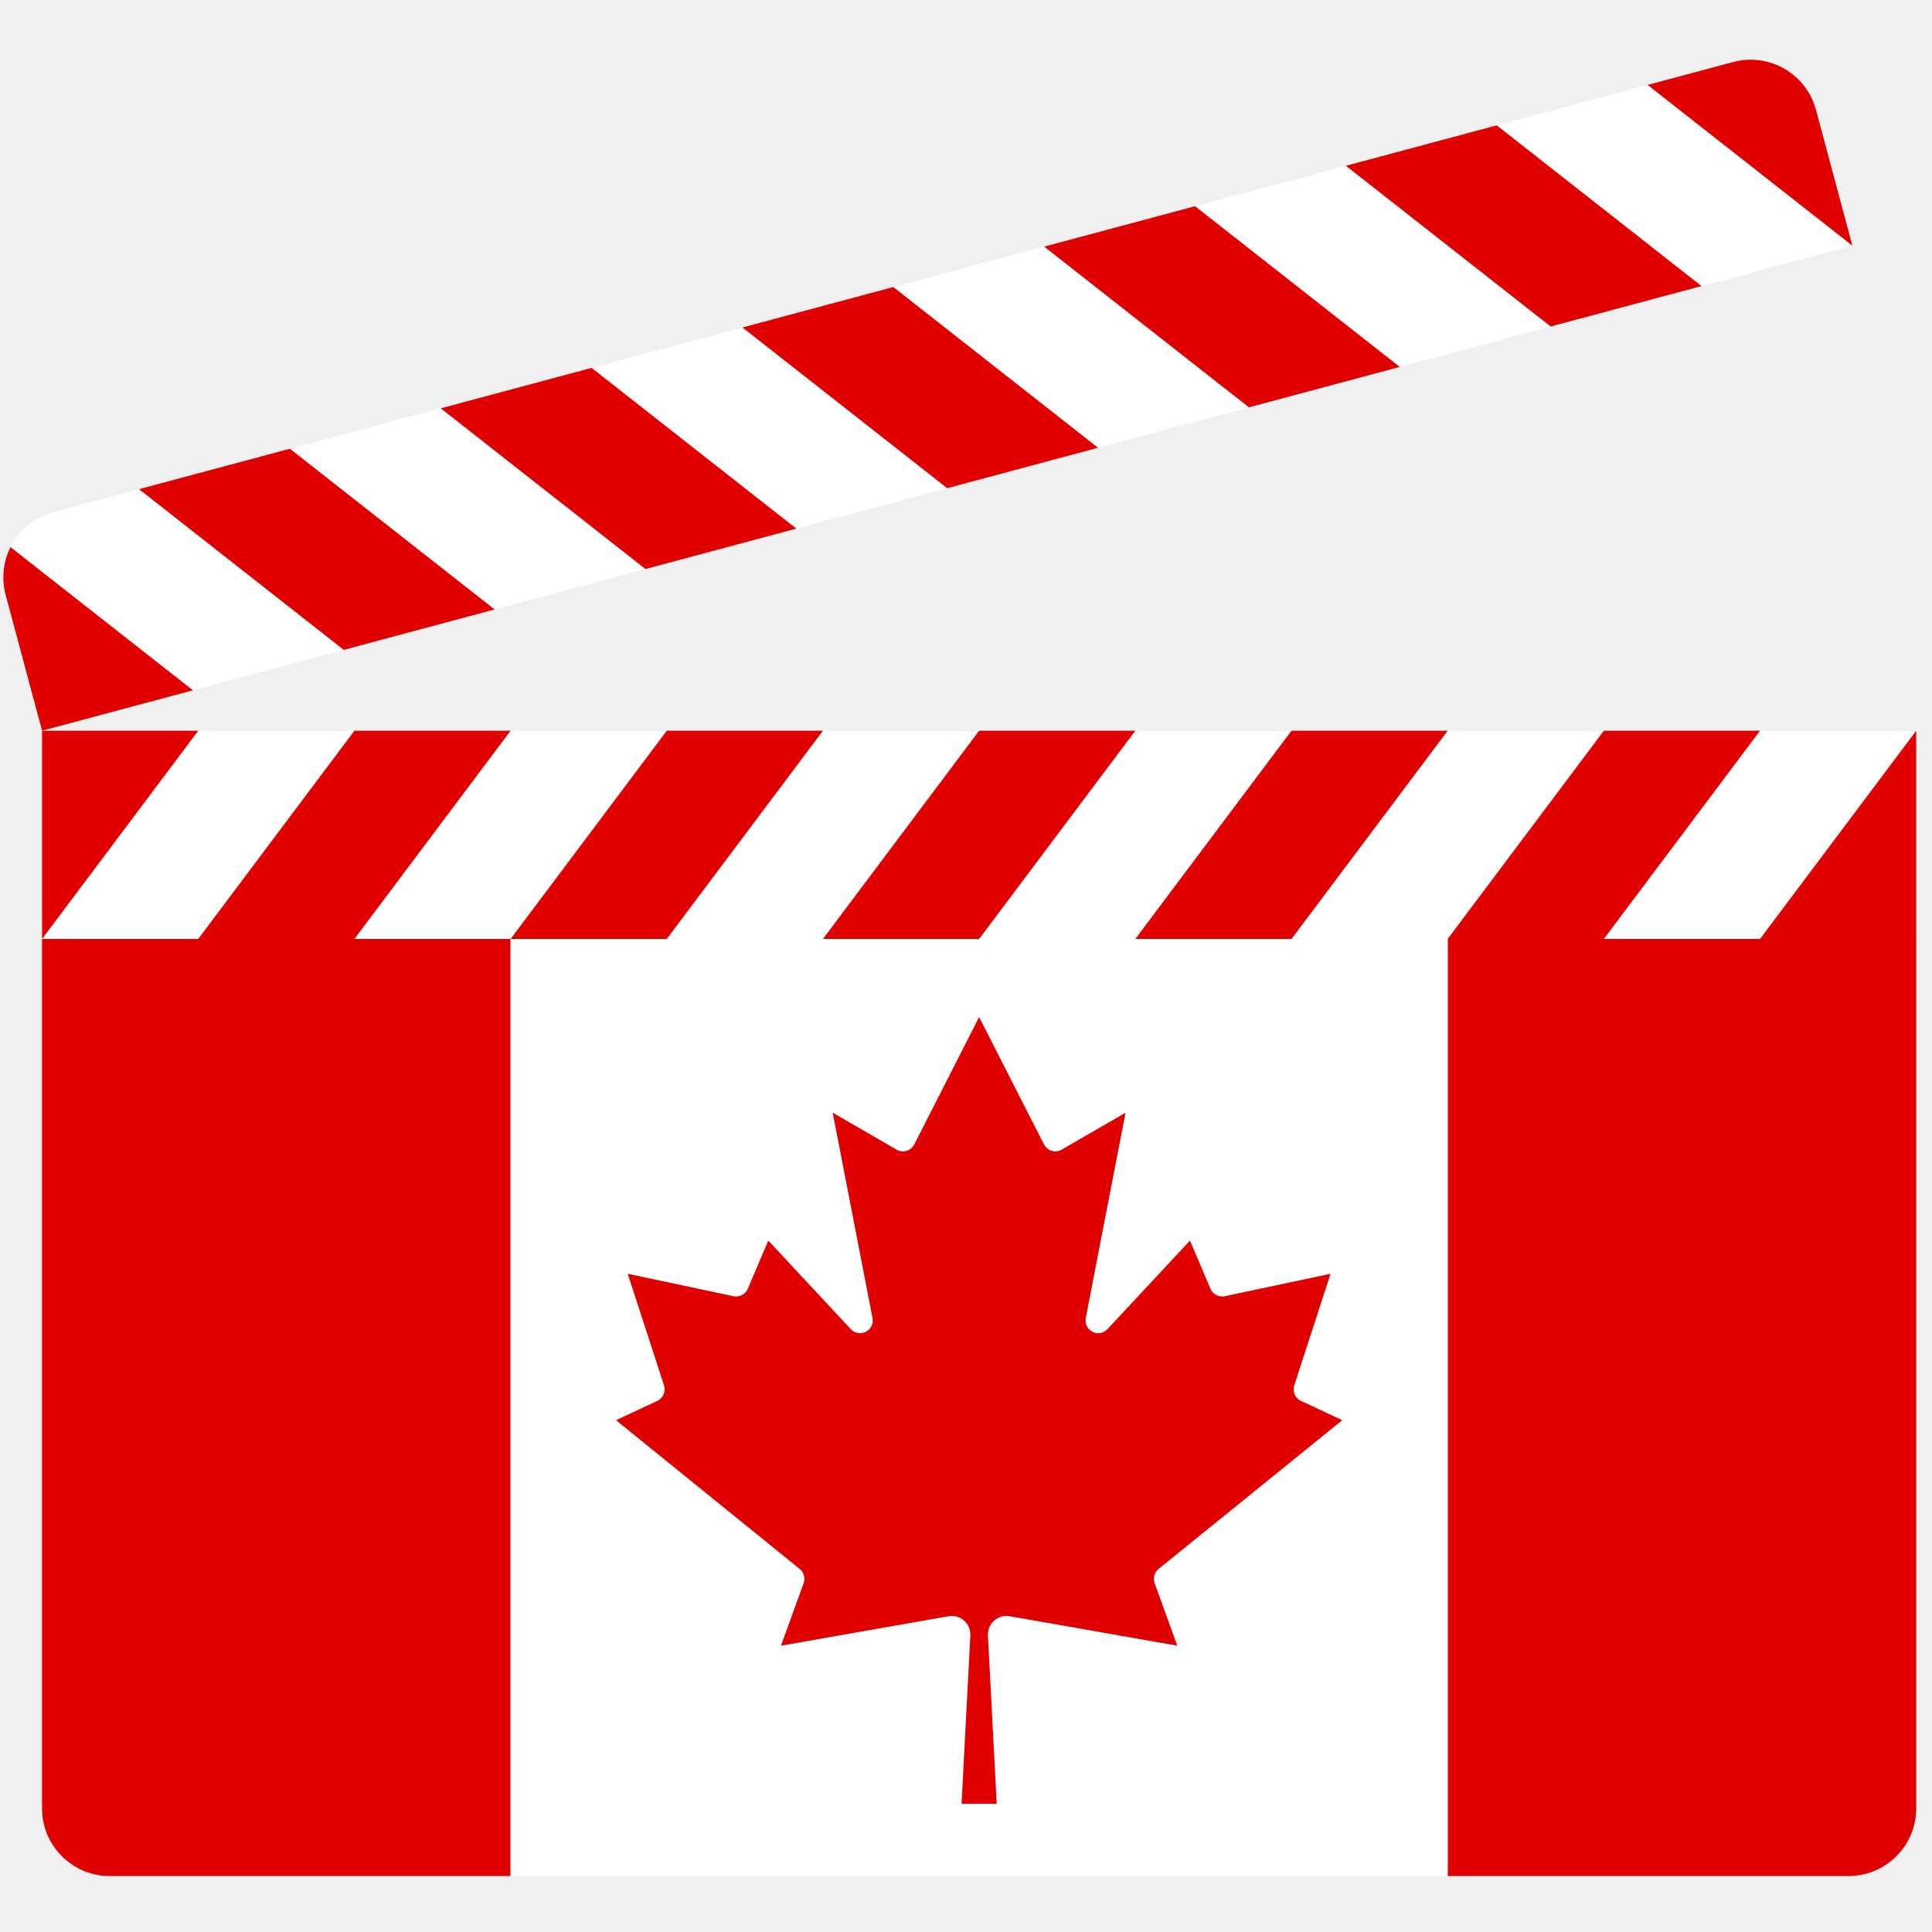
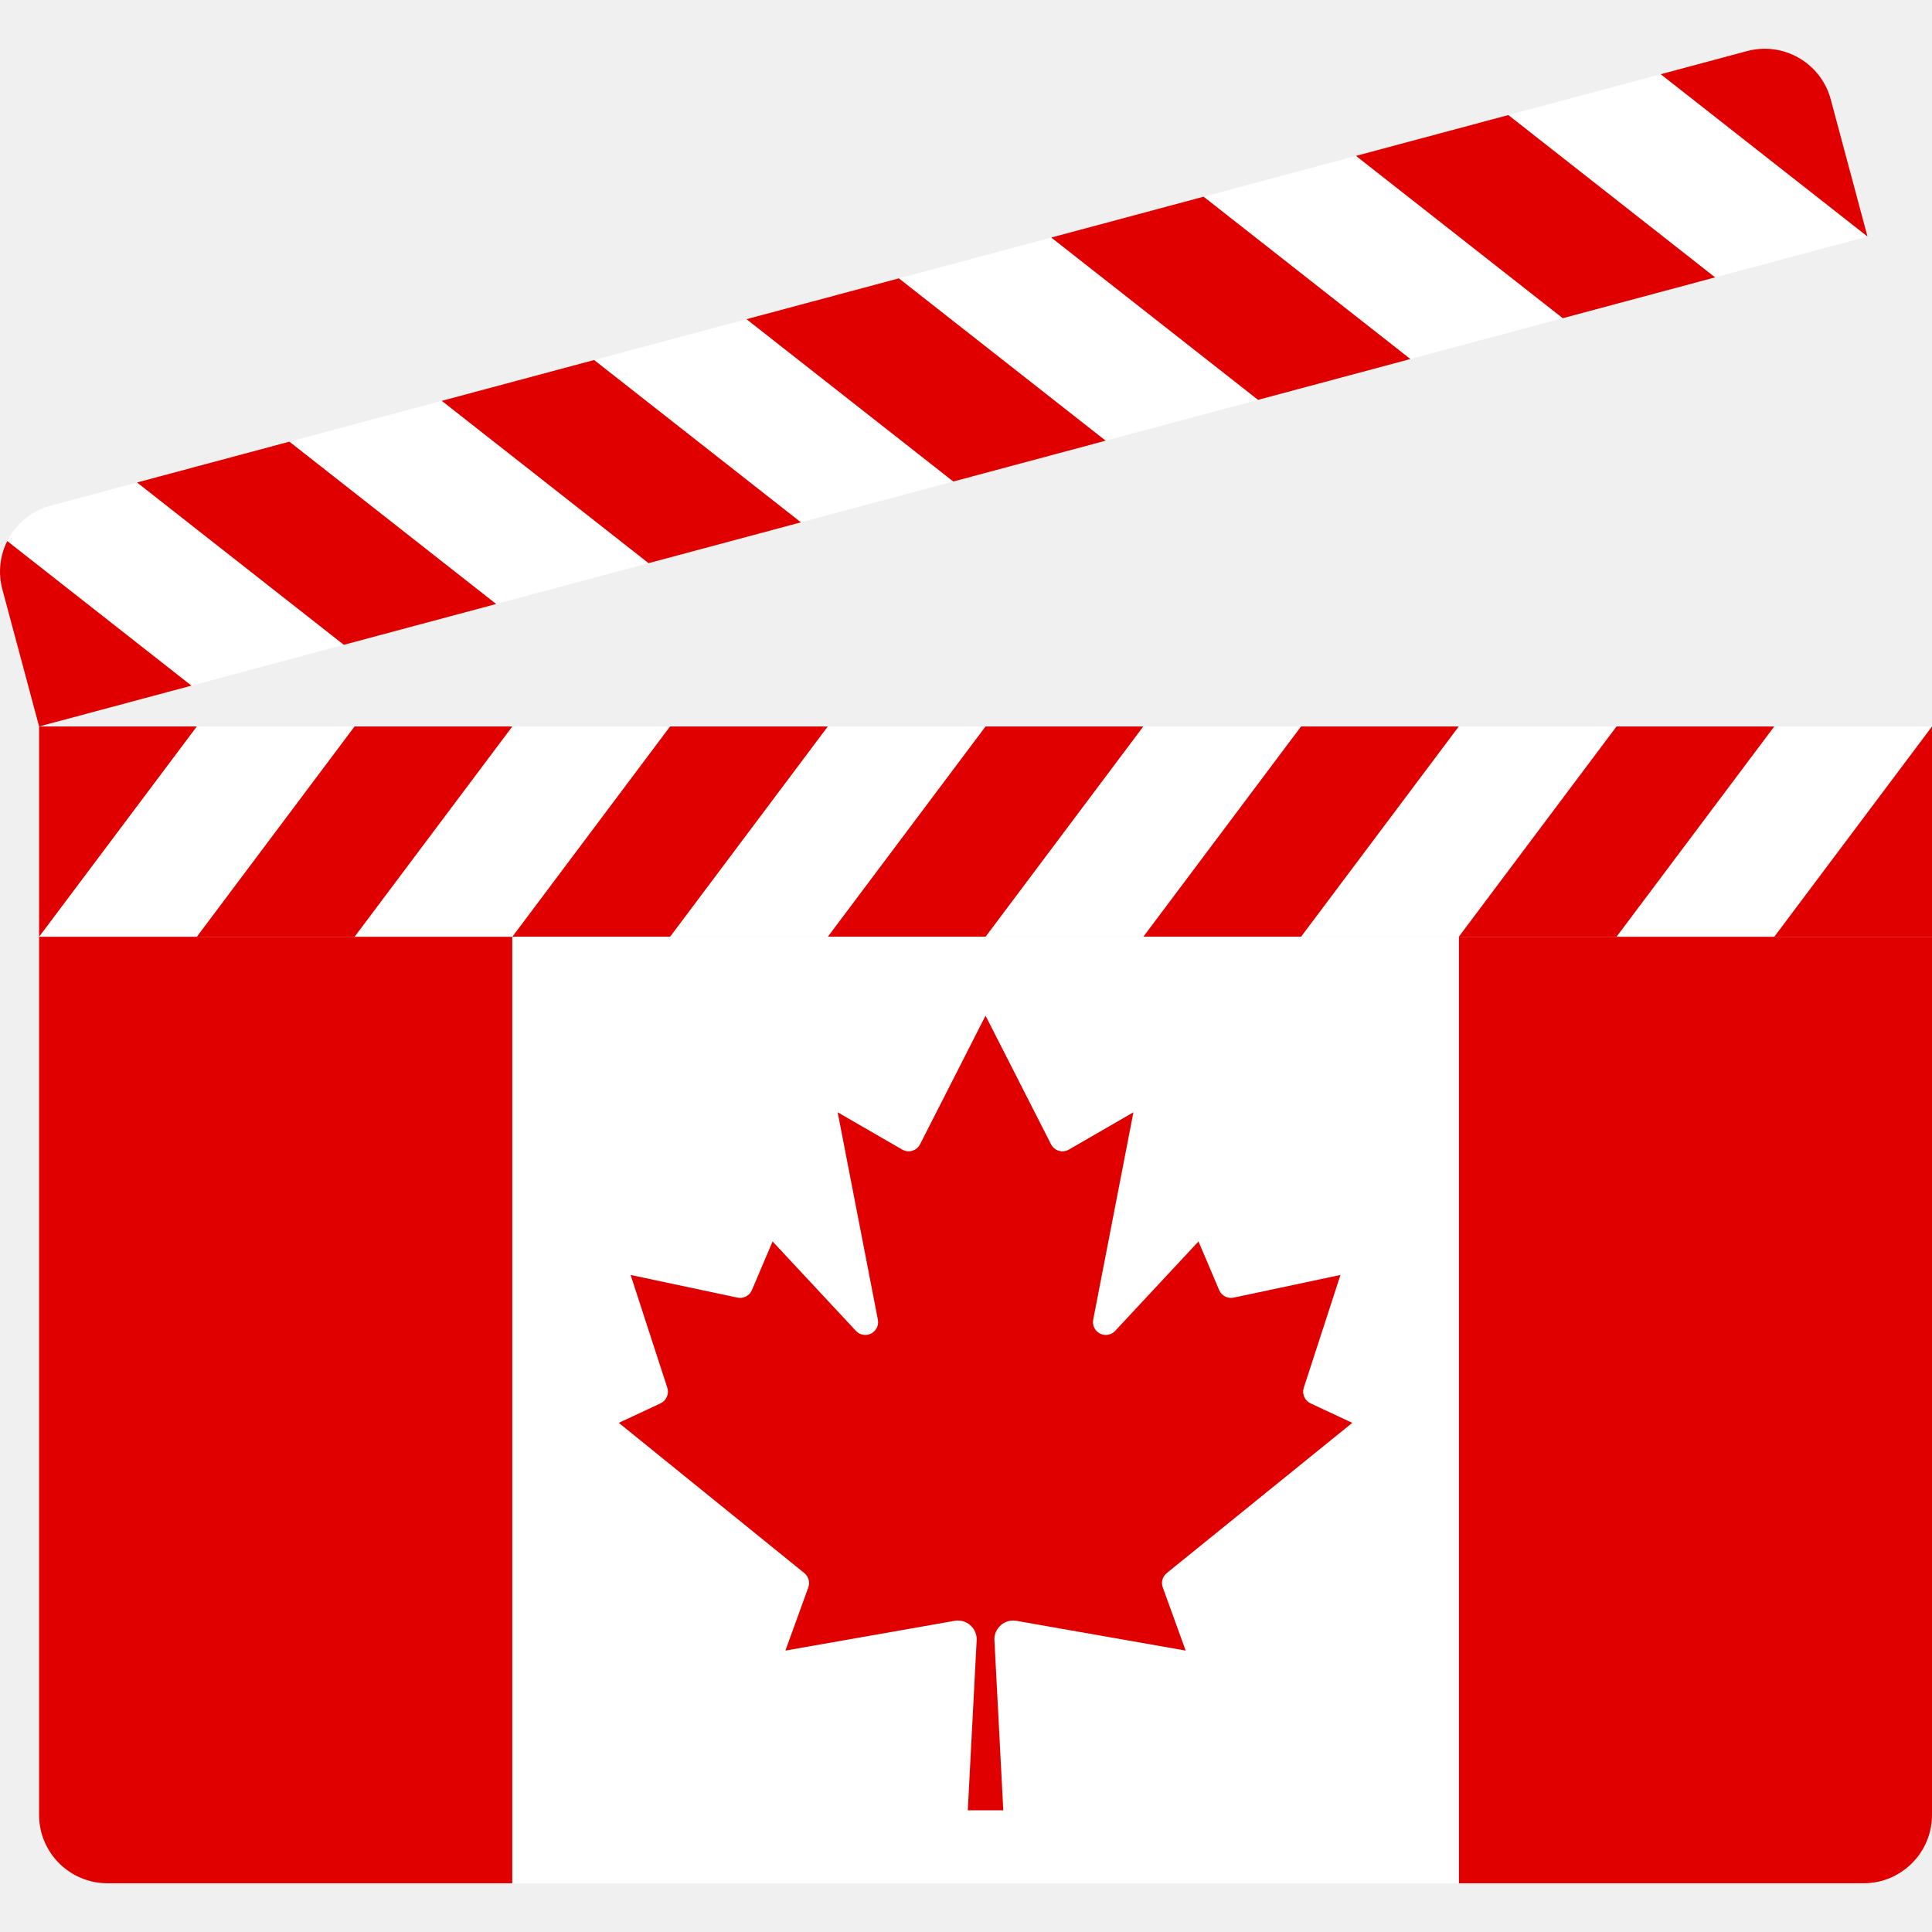
- <svg xmlns="http://www.w3.org/2000/svg" width="100%" height="100%" viewBox="0 0 101 101" version="1.1" xml:space="preserve" style="fill-rule:evenodd;clip-rule:evenodd;stroke-linejoin:round;stroke-miterlimit:2;">
-   <g transform="matrix(1,0,0,1,-1068,-2)">
-     <g transform="matrix(1,0,0,1,622.175,2.59828)">
-       <rect id="lights-canada-action" x="446" y="0" width="100" height="100" style="fill:none;" />
+ <svg xmlns="http://www.w3.org/2000/svg" width="100%" height="100%" viewBox="0 0 100 100" version="1.1" xml:space="preserve" style="fill-rule:evenodd;clip-rule:evenodd;stroke-linejoin:round;stroke-miterlimit:2;">
+   <g transform="matrix(1,0,0,1,-1020,0)">
+     <g id="lights-canada-action" transform="matrix(1,0,0,1,574,-1.56319e-13)">
+       <rect x="446" y="0" width="100" height="100" style="fill:none;" />
      <clipPath id="_clip1">
-         <rect id="lights-canada-action1" x="446" y="0" width="100" height="100" />
+         <rect x="446" y="0" width="100" height="100" />
      </clipPath>
      <g clip-path="url(#_clip1)">
        <g transform="matrix(1,0,0,1,-2.27374e-13,0.523025)">
          <g transform="matrix(0.328606,-0.0880496,0.0880496,0.328606,429.244,19.5704)">
            <g transform="matrix(1,-2.77556e-17,2.77556e-17,1,-2.84217e-14,-72)">
              <path d="M40,136L328,136L328,114.4C328,108.66 323.34,104 317.6,104L50.4,104C44.66,104 40,108.66 40,114.4L40,136Z" style="fill:white;" />
            </g>
            <path d="M42.623,35.498C40.992,37.334 40,39.752 40,42.4L40,64L64,64L42.623,35.498ZM112,64L88,64L64,32L88,32L112,64ZM160,64L136,64L112,32L136,32L160,64ZM208,64L184,64L160,32L184,32L208,64ZM256,64L232,64L208,32L232,32L256,64ZM304,64L280,64L256,32L280,32L304,64ZM304,32L328,64L328,42.4C328,36.66 323.34,32 317.6,32L304,32Z" style="fill:rgb(224,0,0);" />
          </g>
          <g transform="matrix(0.340198,0,0,0.340198,434.415,-9.18768)">
            <rect x="40" y="136" width="288" height="32" style="fill:white;" />
          </g>
          <g transform="matrix(0.340198,0,0,-0.340198,453.466,83.346)">
            <path d="M104,104L128,136L152,136L128,104L104,104Z" style="fill:rgb(224,0,0);" />
          </g>
          <g transform="matrix(0.340198,0,0,-0.340198,437.137,83.346)">
            <path d="M104,104L128,136L152,136L128,104L104,104Z" style="fill:rgb(224,0,0);" />
          </g>
          <g transform="matrix(0.340198,0,0,-0.340198,420.807,83.346)">
            <path d="M104,104L128,136L152,136L128,104L104,104Z" style="fill:rgb(224,0,0);" />
          </g>
          <g transform="matrix(0.340198,0,0,-0.340198,469.796,83.346)">
            <path d="M104,104L128,136L152,136L128,104L104,104Z" style="fill:rgb(224,0,0);" />
          </g>
          <g transform="matrix(0.340198,0,0,-0.340198,486.125,83.346)">
            <path d="M104,104L128,136L152,136L128,104L104,104Z" style="fill:rgb(224,0,0);" />
          </g>
          <g transform="matrix(0.340198,0,0,0.340198,434.415,-9.18768)">
            <path d="M112,312L112,168L256,168L256,312L317.6,312C323.34,312 328,307.34 328,301.6L328,168L40,168L40,301.6C40,307.34 44.66,312 50.4,312L112,312Z" style="fill:rgb(224,0,0);" />
          </g>
          <g transform="matrix(0.340198,0,0,0.340198,434.415,-9.18768)">
            <path d="M40,136L64,136L40,168L40,136Z" style="fill:rgb(224,0,0);" />
          </g>
          <g transform="matrix(0.340198,0,0,0.340198,434.415,-9.18768)">
            <path d="M328,136L304,168L328,168L328,136Z" style="fill:rgb(224,0,0);" />
          </g>
          <g transform="matrix(0.340198,0,0,0.340198,434.415,-9.18768)">
            <rect x="112" y="168" width="144" height="144" style="fill:white;" />
          </g>
          <g transform="matrix(0.0816474,0,0,0.0816474,448.023,47.9655)">
            <path d="M611.25,553.75L605.625,445.875C605.617,445.693 605.612,445.511 605.612,445.328C605.612,438.814 610.973,433.453 617.487,433.453C618.162,433.453 618.835,433.511 619.5,433.625L726.875,452.5L712.375,412.5C711.172,409.245 712.181,405.562 714.875,403.375L832.5,308.125L806,295.75C802.314,294.008 800.481,289.749 801.75,285.875L825,214.375L757.25,228.75C753.48,229.536 749.644,227.539 748.125,224L735,193.125L682.125,249.875C680.591,251.493 678.458,252.41 676.229,252.41C671.771,252.41 668.104,248.742 668.104,244.285C668.104,243.77 668.153,243.256 668.25,242.75L693.75,111.25L652.875,134.875C651.629,135.605 650.211,135.99 648.767,135.99C645.694,135.99 642.874,134.248 641.5,131.5L600,50L558.5,131.5C557.126,134.248 554.306,135.99 551.233,135.99C549.789,135.99 548.371,135.605 547.125,134.875L506.25,111.25L531.75,242.75C531.847,243.256 531.896,243.77 531.896,244.285C531.896,248.742 528.229,252.41 523.771,252.41C521.542,252.41 519.409,251.493 517.875,249.875L465,193.125L451.875,224C450.356,227.539 446.52,229.536 442.75,228.75L375,214.375L398.25,285.875C399.519,289.749 397.686,294.008 394,295.75L367.5,308.125L485.125,403.375C487.819,405.562 488.828,409.245 487.625,412.5L473.125,452.5L580.5,433.625C581.165,433.511 581.838,433.453 582.513,433.453C589.027,433.453 594.388,438.814 594.388,445.328C594.388,445.511 594.383,445.693 594.375,445.875L588.75,553.75L611.25,553.75Z" style="fill:rgb(224,0,0);" />
          </g>
        </g>
      </g>
    </g>
  </g>
</svg>
